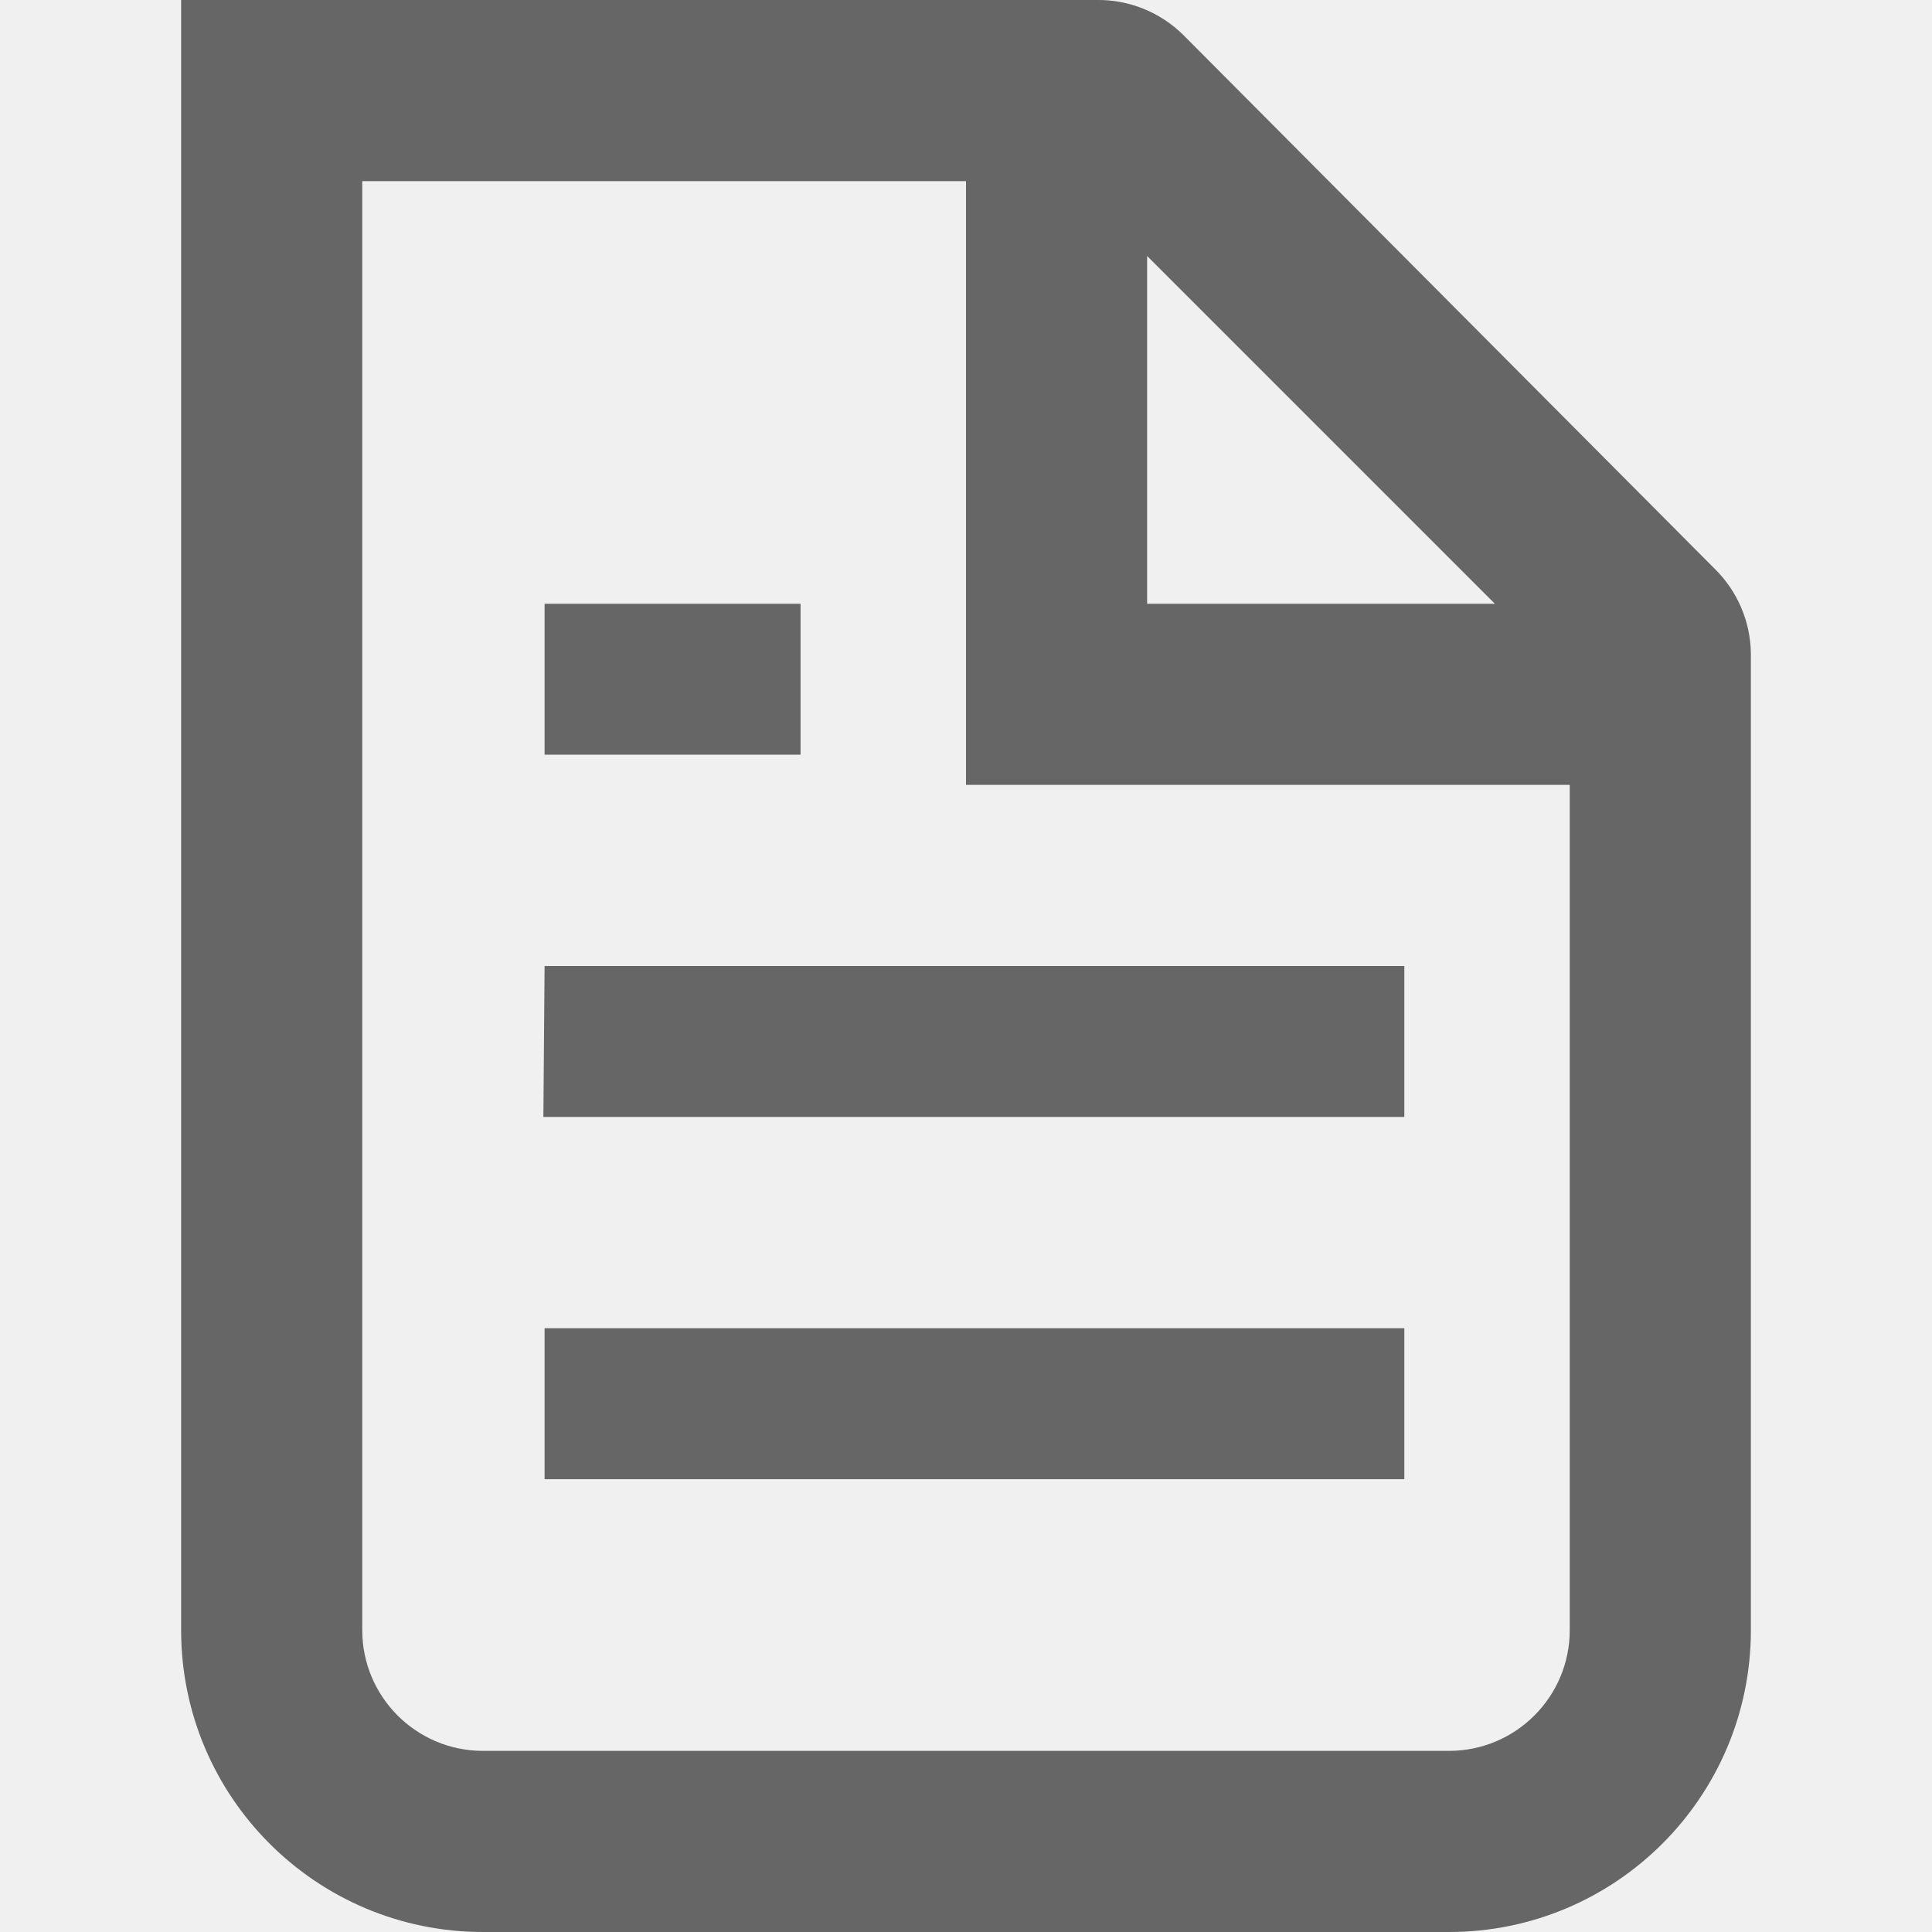
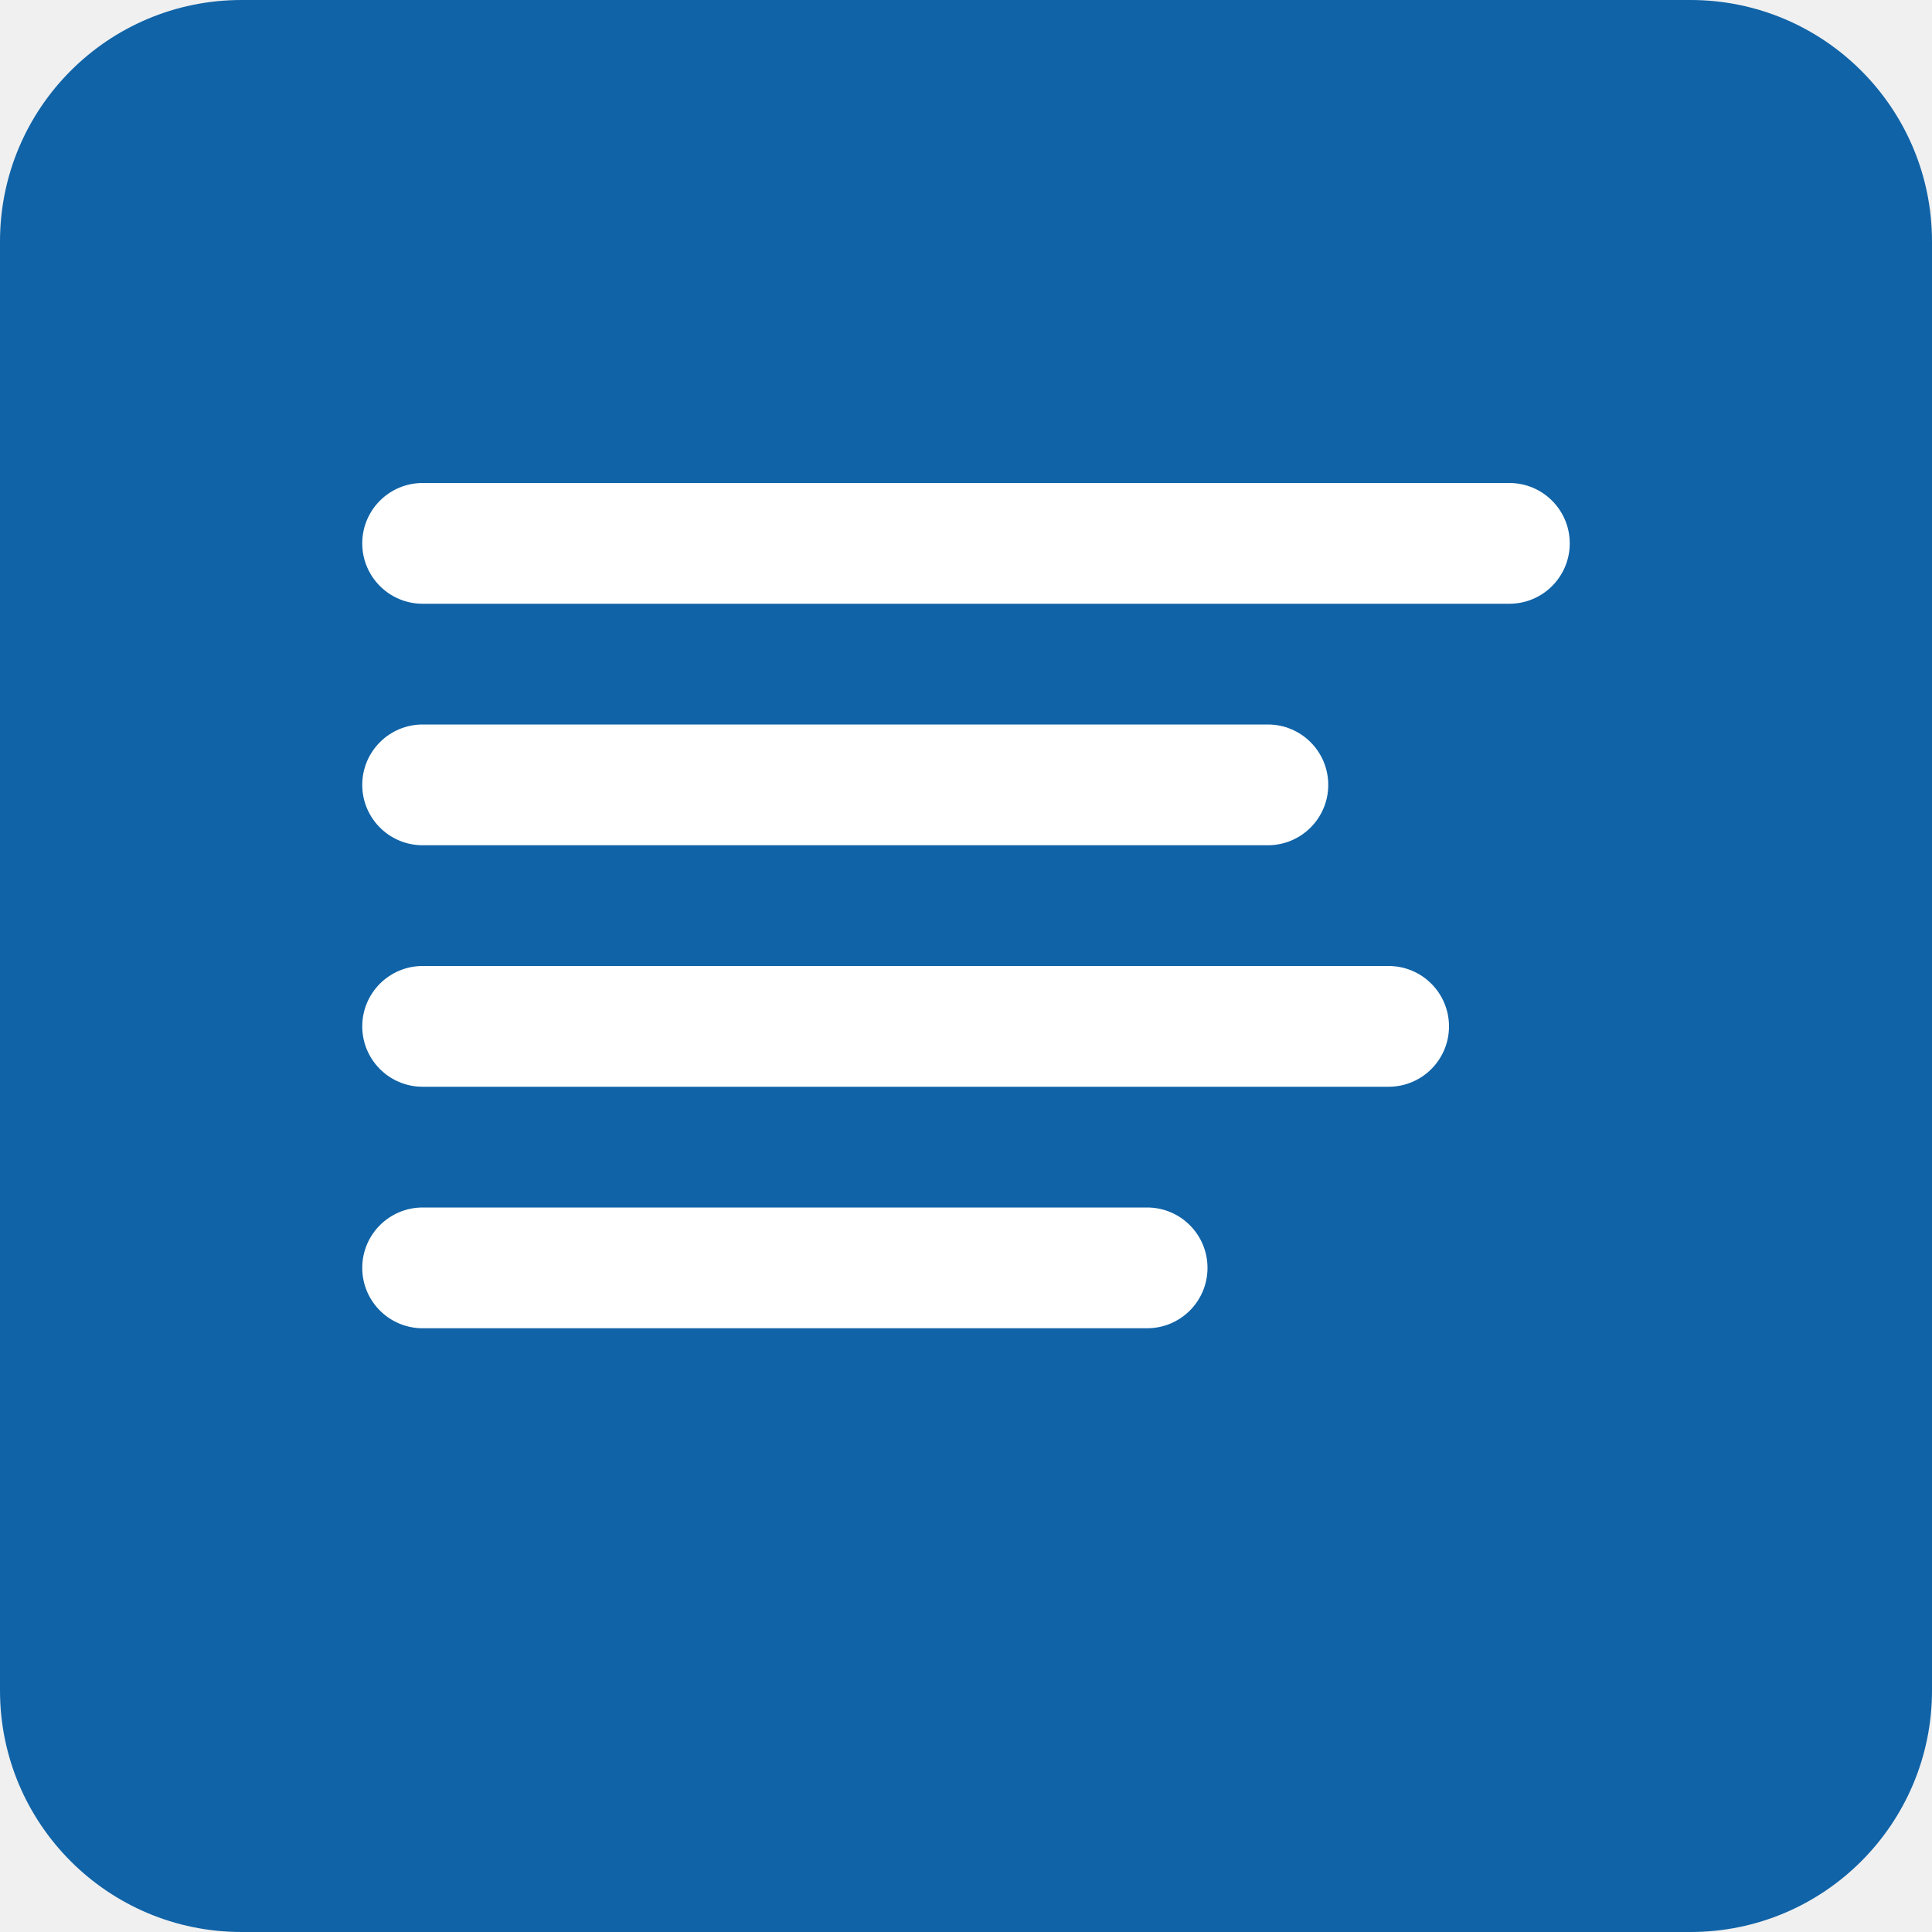
- <svg xmlns="http://www.w3.org/2000/svg" fill="none" viewBox="0 0 16 16">
-   <path d="M14.5 13.5V5.41a1 1 0 0 0-.3-.7L9.8.29A1 1 0 0 0 9.08 0H1.5v13.5A2.5 2.5 0 0 0 4 16h8a2.5 2.5 0 0 0 2.5-2.5m-1.5 0v-7H8v-5H3v12a1 1 0 0 0 1 1h8a1 1 0 0 0 1-1M9.5 5V2.12L12.38 5zM5.13 5h-.62v1.25h2.12V5zm-.62 3h7.12v1.25H4.5zm.62 3h-.62v1.25h7.12V11z" clip-rule="evenodd" fill="#666" fill-rule="evenodd" />
+ <svg xmlns="http://www.w3.org/2000/svg" width="32" height="32" viewBox="0 0 32 32">
+   <rect width="32" height="32" rx="4" fill="#1063A7" />
+   <rect x="6" y="8" width="20" height="2" rx="1" fill="white" />
+   <rect x="6" y="12" width="16" height="2" rx="1" fill="white" />
+   <rect x="6" y="16" width="18" height="2" rx="1" fill="white" />
+   <rect x="6" y="20" width="14" height="2" rx="1" fill="white" />
</svg>
